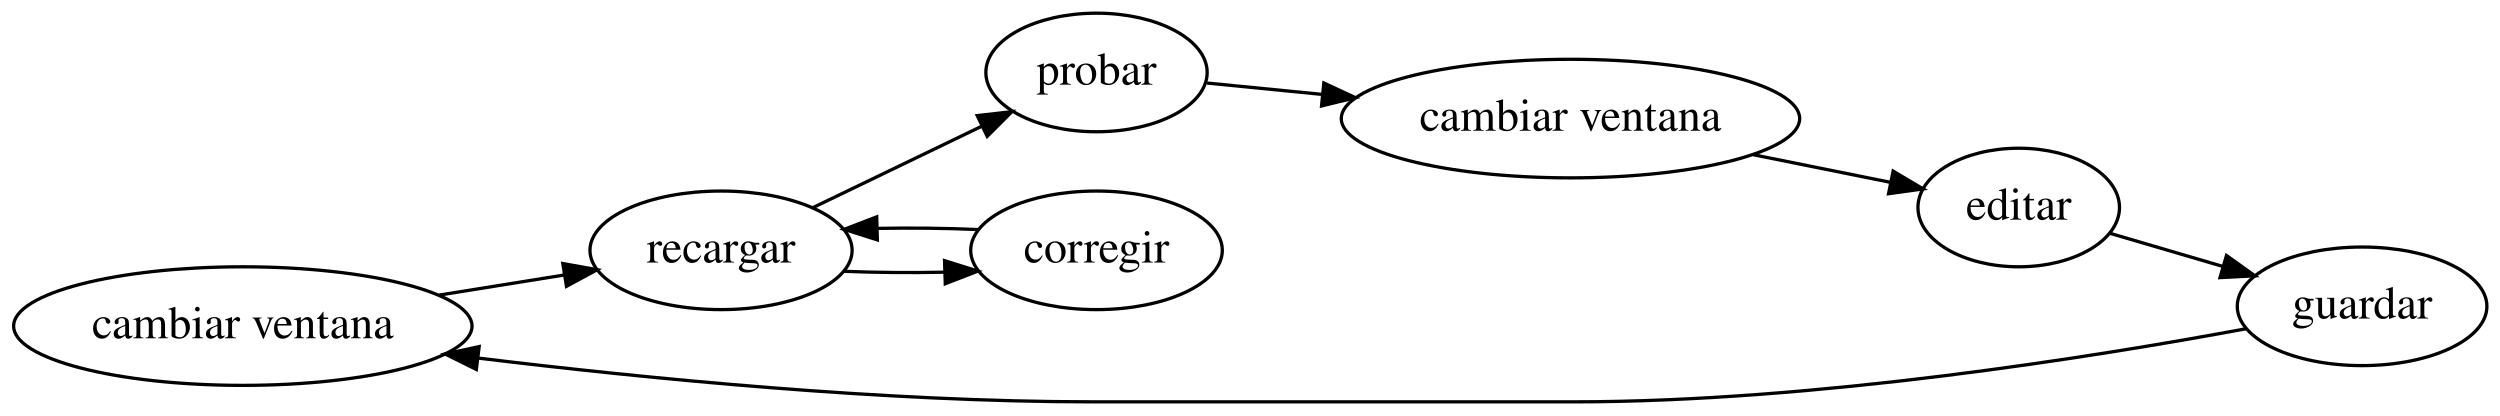
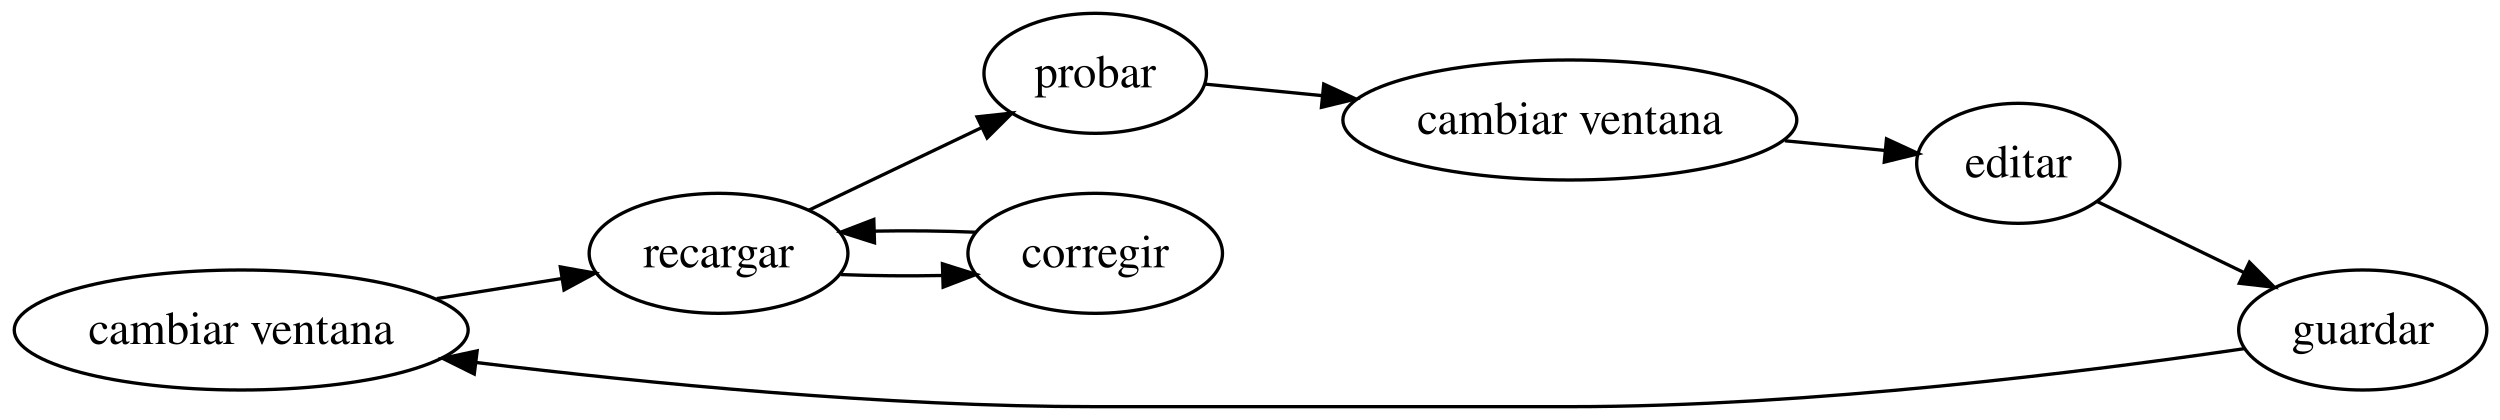
- <svg xmlns="http://www.w3.org/2000/svg" width="759pt" height="126pt" viewBox="0.00 0.00 758.65 126.00">
+ <svg xmlns="http://www.w3.org/2000/svg" width="750pt" height="126pt" viewBox="0.00 0.00 749.87 126.00">
  <g id="graph0" class="graph" transform="scale(1 1) rotate(0) translate(4 122)">
    <g id="node1" class="node">
-       <ellipse fill="none" stroke="black" cx="69.544" cy="-23" rx="69.588" ry="18" />
-       <text text-anchor="middle" x="69.544" y="-19.3" font-family="Times,serif" font-size="14.00">cambiar ventana</text>
+       <ellipse fill="none" stroke="#000000" cx="68.293" cy="-23" rx="68.087" ry="18" />
+       <text text-anchor="middle" x="68.293" y="-18.8" font-family="Times,serif" font-size="14.00" fill="#000000">cambiar ventana</text>
    </g>
    <g id="node5" class="node">
-       <ellipse fill="none" stroke="black" cx="214.734" cy="-46" rx="39.794" ry="18" />
-       <text text-anchor="middle" x="214.734" y="-42.3" font-family="Times,serif" font-size="14.00">recargar</text>
+       <ellipse fill="none" stroke="#000000" cx="211.495" cy="-46" rx="38.817" ry="18" />
+       <text text-anchor="middle" x="211.495" y="-41.8" font-family="Times,serif" font-size="14.00" fill="#000000">recargar</text>
    </g>
    <g id="edge3" class="edge">
-       <path fill="none" stroke="black" d="M129.198,-32.421C141.869,-34.457 155.1,-36.582 167.23,-38.53" />
-       <polygon fill="black" stroke="black" points="166.696,-41.989 177.125,-40.12 167.806,-35.078 166.696,-41.989" />
+       <path fill="none" stroke="#000000" d="M126.952,-32.421C139.378,-34.417 152.342,-36.499 164.279,-38.417" />
+       <polygon fill="#000000" stroke="#000000" points="164.037,-41.922 174.466,-40.053 165.147,-35.011 164.037,-41.922" />
    </g>
    <g id="node2" class="node">
-       <ellipse fill="none" stroke="black" cx="472.618" cy="-86" rx="69.588" ry="18" />
-       <text text-anchor="middle" x="472.618" y="-82.3" font-family="Times,serif" font-size="14.00">cambiar ventana</text>
+       <ellipse fill="none" stroke="#000000" cx="466.882" cy="-86" rx="68.087" ry="18" />
+       <text text-anchor="middle" x="466.882" y="-81.8" font-family="Times,serif" font-size="14.00" fill="#000000">cambiar ventana</text>
    </g>
    <g id="node3" class="node">
-       <ellipse fill="none" stroke="black" cx="608.709" cy="-59" rx="30.595" ry="18" />
-       <text text-anchor="middle" x="608.709" y="-55.3" font-family="Times,serif" font-size="14.00">editar</text>
+       <ellipse fill="none" stroke="#000000" cx="601.413" cy="-73" rx="30.477" ry="18" />
+       <text text-anchor="middle" x="601.413" y="-68.8" font-family="Times,serif" font-size="14.00" fill="#000000">editar</text>
    </g>
    <g id="edge6" class="edge">
-       <path fill="none" stroke="black" d="M528.158,-75.018C542.118,-72.207 556.827,-69.245 569.749,-66.643" />
-       <polygon fill="black" stroke="black" points="570.568,-70.049 579.681,-64.644 569.186,-63.187 570.568,-70.049" />
+       <path fill="none" stroke="#000000" d="M531.389,-79.766C541.58,-78.782 551.856,-77.789 561.278,-76.878" />
+       <polygon fill="#000000" stroke="#000000" points="561.887,-80.336 571.504,-75.89 561.213,-73.368 561.887,-80.336" />
    </g>
    <g id="node4" class="node">
-       <ellipse fill="none" stroke="black" cx="712.953" cy="-29" rx="37.894" ry="18" />
-       <text text-anchor="middle" x="712.953" y="-25.3" font-family="Times,serif" font-size="14.00">guardar</text>
+       <ellipse fill="none" stroke="#000000" cx="704.763" cy="-23" rx="37.225" ry="18" />
+       <text text-anchor="middle" x="704.763" y="-18.8" font-family="Times,serif" font-size="14.00" fill="#000000">guardar</text>
    </g>
    <g id="edge1" class="edge">
-       <path fill="none" stroke="black" d="M636.305,-51.196C646.739,-48.135 658.96,-44.549 670.498,-41.163" />
-       <polygon fill="black" stroke="black" points="671.79,-44.432 680.4,-38.258 669.82,-37.715 671.79,-44.432" />
+       <path fill="none" stroke="#000000" d="M625.123,-61.529C638.127,-55.238 654.511,-47.311 669.033,-40.285" />
+       <polygon fill="#000000" stroke="#000000" points="670.776,-43.331 678.253,-35.825 667.727,-37.029 670.776,-43.331" />
    </g>
    <g id="edge2" class="edge">
-       <path fill="none" stroke="black" d="M677.774,-22.201C631.636,-13.629 546.771,-3.55271e-15 473.618,-0 327.727,-0 327.727,-0 327.727,-0 264.373,-3.33067e-15 192.587,-7.01 140.988,-13.29" />
-       <polygon fill="black" stroke="black" points="140.439,-9.831 130.945,-14.534 141.3,-16.778 140.439,-9.831" />
+       <path fill="none" stroke="#000000" d="M669.4,-17.432C623.027,-10.625 539.077,0 466.882,0 324.496,0 324.496,0 324.496,0 261.486,0 190.106,-6.987 138.723,-13.258" />
+       <polygon fill="#000000" stroke="#000000" points="138.214,-9.795 128.721,-14.501 139.077,-16.741 138.214,-9.795" />
    </g>
    <g id="node6" class="node">
-       <ellipse fill="none" stroke="black" cx="328.727" cy="-100" rx="33.595" ry="18" />
-       <text text-anchor="middle" x="328.727" y="-96.3" font-family="Times,serif" font-size="14.00">probar</text>
+       <ellipse fill="none" stroke="#000000" cx="324.496" cy="-100" rx="33.375" ry="18" />
+       <text text-anchor="middle" x="324.496" y="-95.8" font-family="Times,serif" font-size="14.00" fill="#000000">probar</text>
    </g>
    <g id="edge4" class="edge">
-       <path fill="none" stroke="black" d="M242.559,-58.934C257.922,-66.342 277.349,-75.709 293.769,-83.626" />
-       <polygon fill="black" stroke="black" points="292.507,-86.903 303.035,-88.094 295.548,-80.598 292.507,-86.903" />
+       <path fill="none" stroke="#000000" d="M238.561,-58.934C254.063,-66.342 273.665,-75.709 290.232,-83.626" />
+       <polygon fill="#000000" stroke="#000000" points="289.05,-86.94 299.582,-88.094 292.068,-80.624 289.05,-86.94" />
    </g>
    <g id="node7" class="node">
-       <ellipse fill="none" stroke="black" cx="328.727" cy="-46" rx="38.194" ry="18" />
-       <text text-anchor="middle" x="328.727" y="-42.3" font-family="Times,serif" font-size="14.00">corregir</text>
+       <ellipse fill="none" stroke="#000000" cx="324.496" cy="-46" rx="38.185" ry="18" />
+       <text text-anchor="middle" x="324.496" y="-41.8" font-family="Times,serif" font-size="14.00" fill="#000000">corregir</text>
    </g>
    <g id="edge7" class="edge">
-       <path fill="none" stroke="black" d="M252.095,-39.633C261.765,-39.241 272.33,-39.15 282.415,-39.36" />
-       <polygon fill="black" stroke="black" points="282.586,-42.868 292.693,-39.689 282.81,-35.871 282.586,-42.868" />
+       <path fill="none" stroke="#000000" d="M248.183,-39.633C257.845,-39.245 268.391,-39.151 278.476,-39.354" />
+       <polygon fill="#000000" stroke="#000000" points="278.659,-42.861 288.762,-39.673 278.875,-35.865 278.659,-42.861" />
    </g>
    <g id="edge5" class="edge">
-       <path fill="none" stroke="black" d="M362.28,-96.788C372.763,-95.754 384.846,-94.562 397.072,-93.355" />
-       <polygon fill="black" stroke="black" points="397.736,-96.807 407.344,-92.342 397.049,-89.841 397.736,-96.807" />
+       <path fill="none" stroke="#000000" d="M357.162,-96.788C367.851,-95.737 380.199,-94.523 392.671,-93.297" />
+       <polygon fill="#000000" stroke="#000000" points="393.06,-96.775 402.67,-92.314 392.375,-89.809 393.06,-96.775" />
    </g>
    <g id="edge8" class="edge">
-       <path fill="none" stroke="black" d="M292.693,-52.311C283.007,-52.736 272.343,-52.852 262.119,-52.661" />
-       <polygon fill="black" stroke="black" points="262.193,-49.162 252.095,-52.367 261.988,-56.159 262.193,-49.162" />
+       <path fill="none" stroke="#000000" d="M288.762,-52.327C279.06,-52.74 268.408,-52.85 258.196,-52.659" />
+       <polygon fill="#000000" stroke="#000000" points="258.281,-49.16 248.183,-52.367 258.077,-56.157 258.281,-49.16" />
    </g>
  </g>
</svg>
